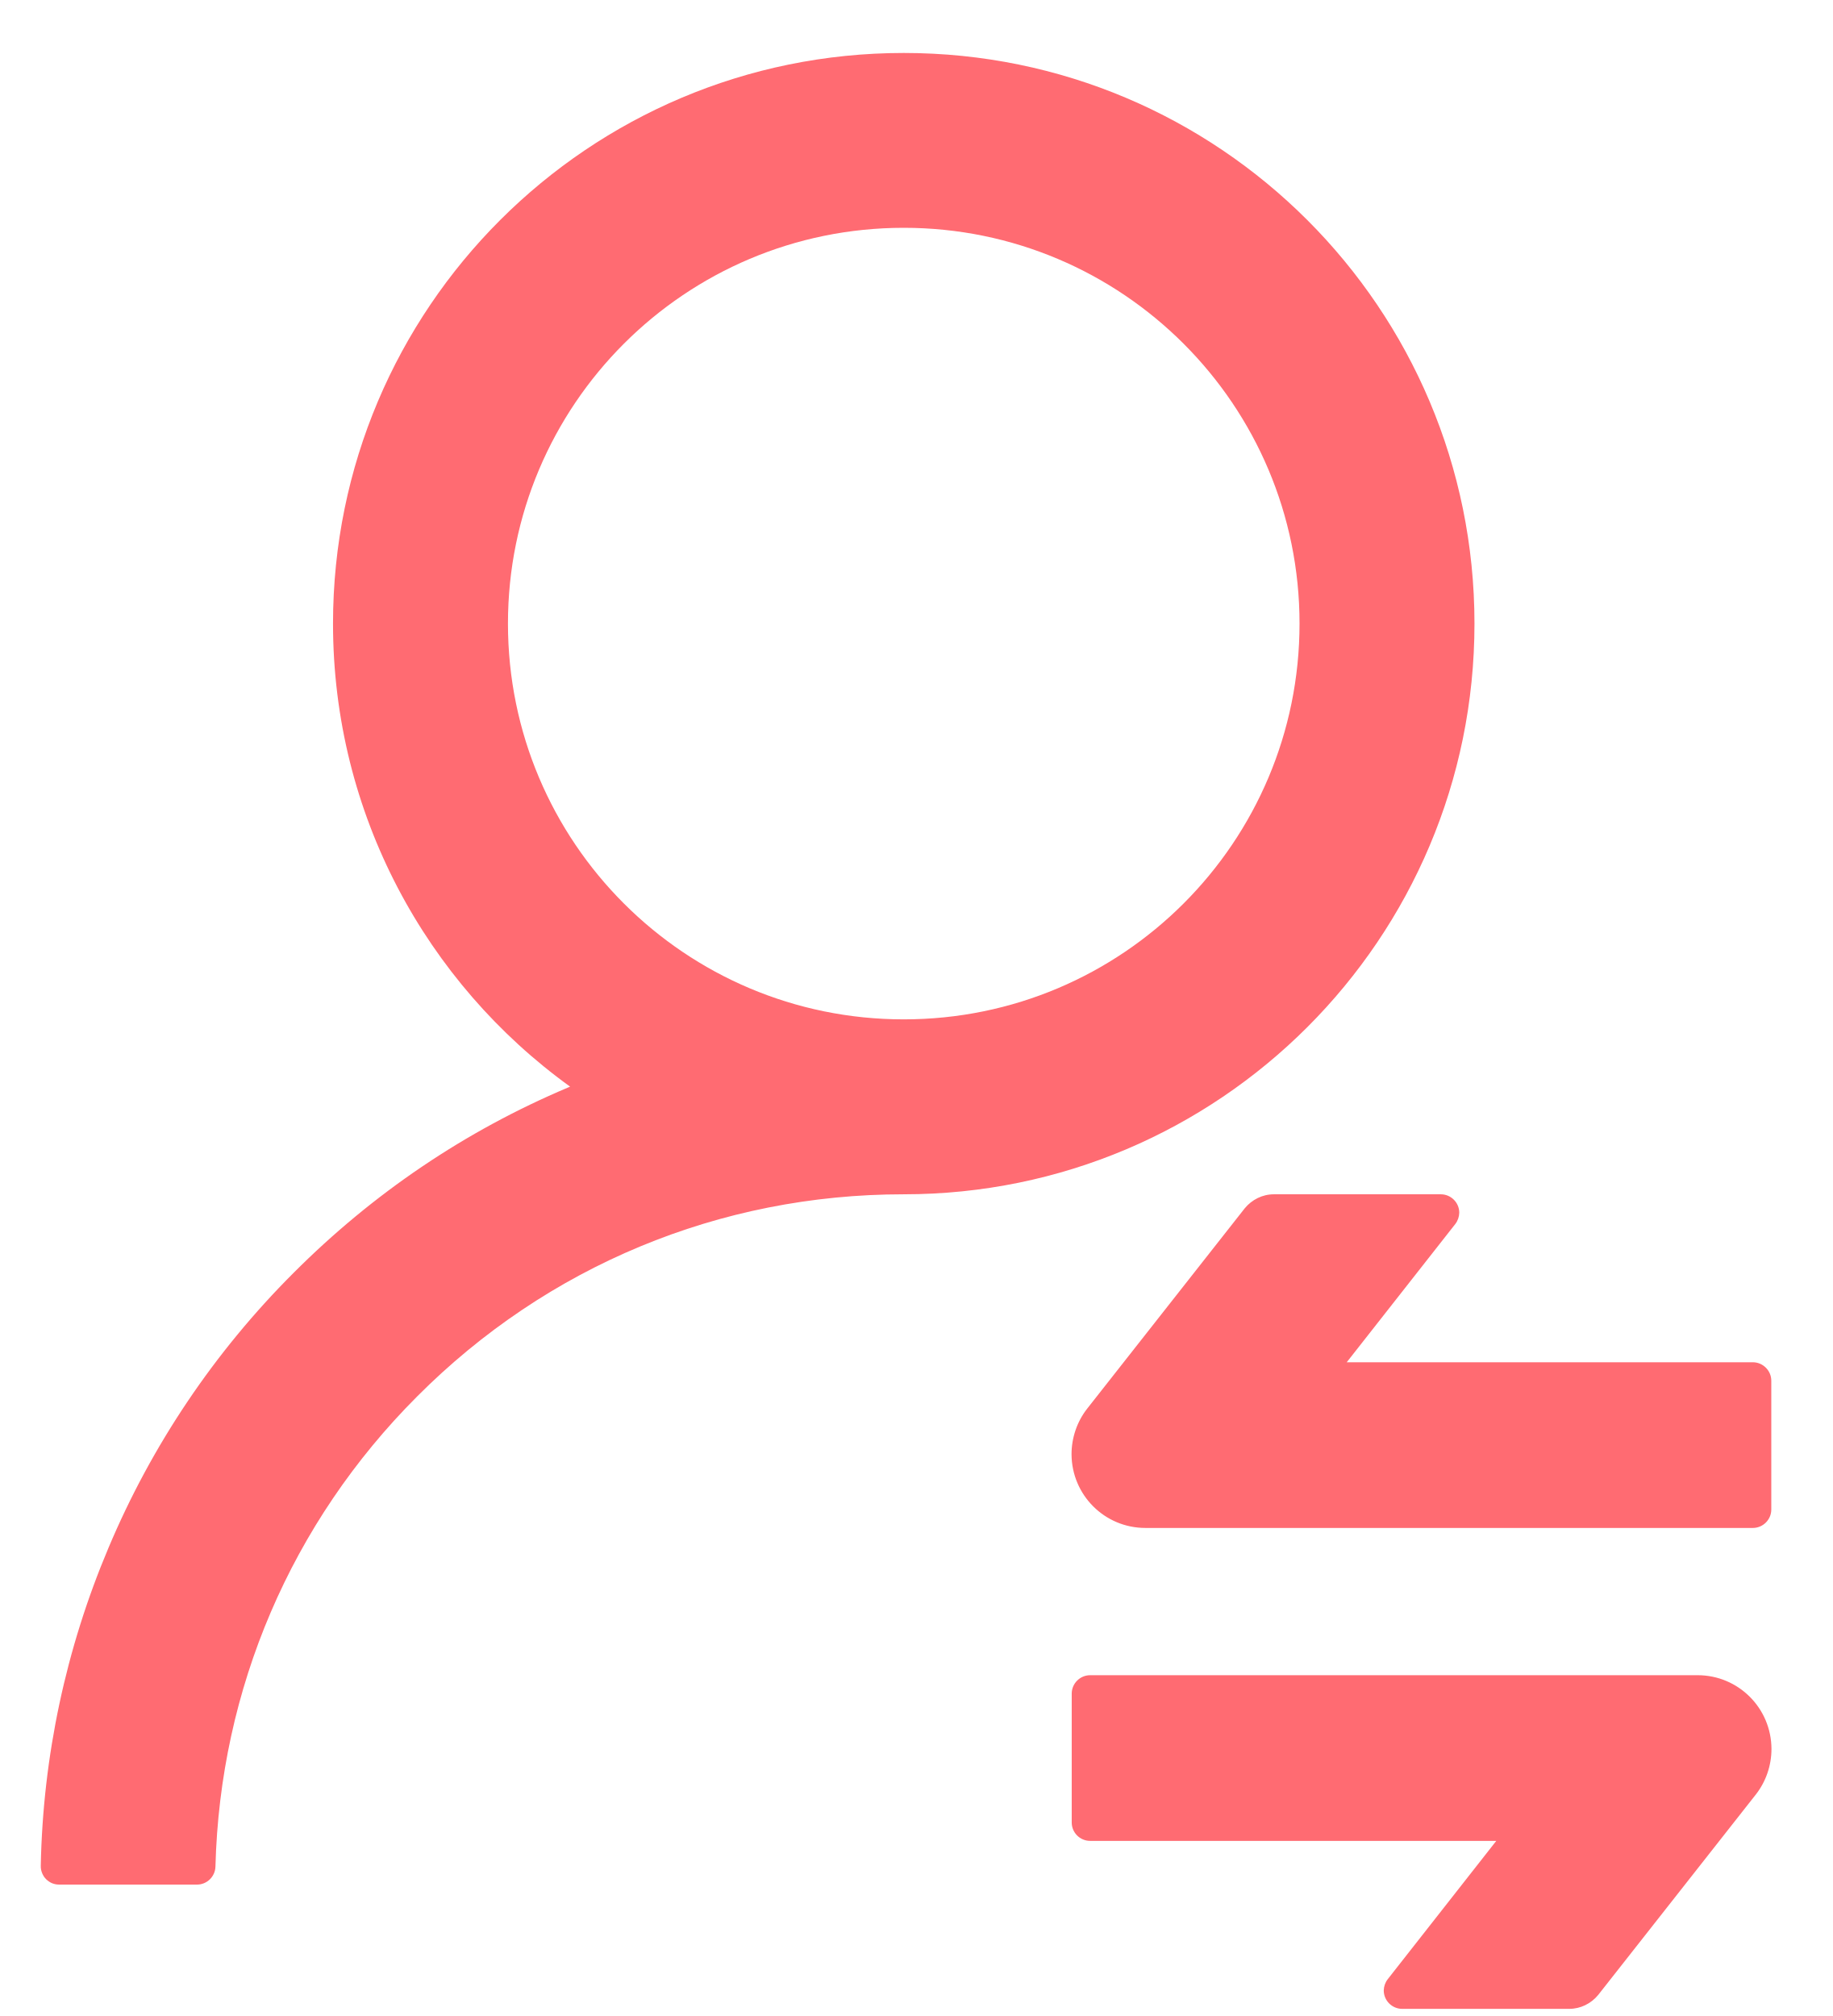
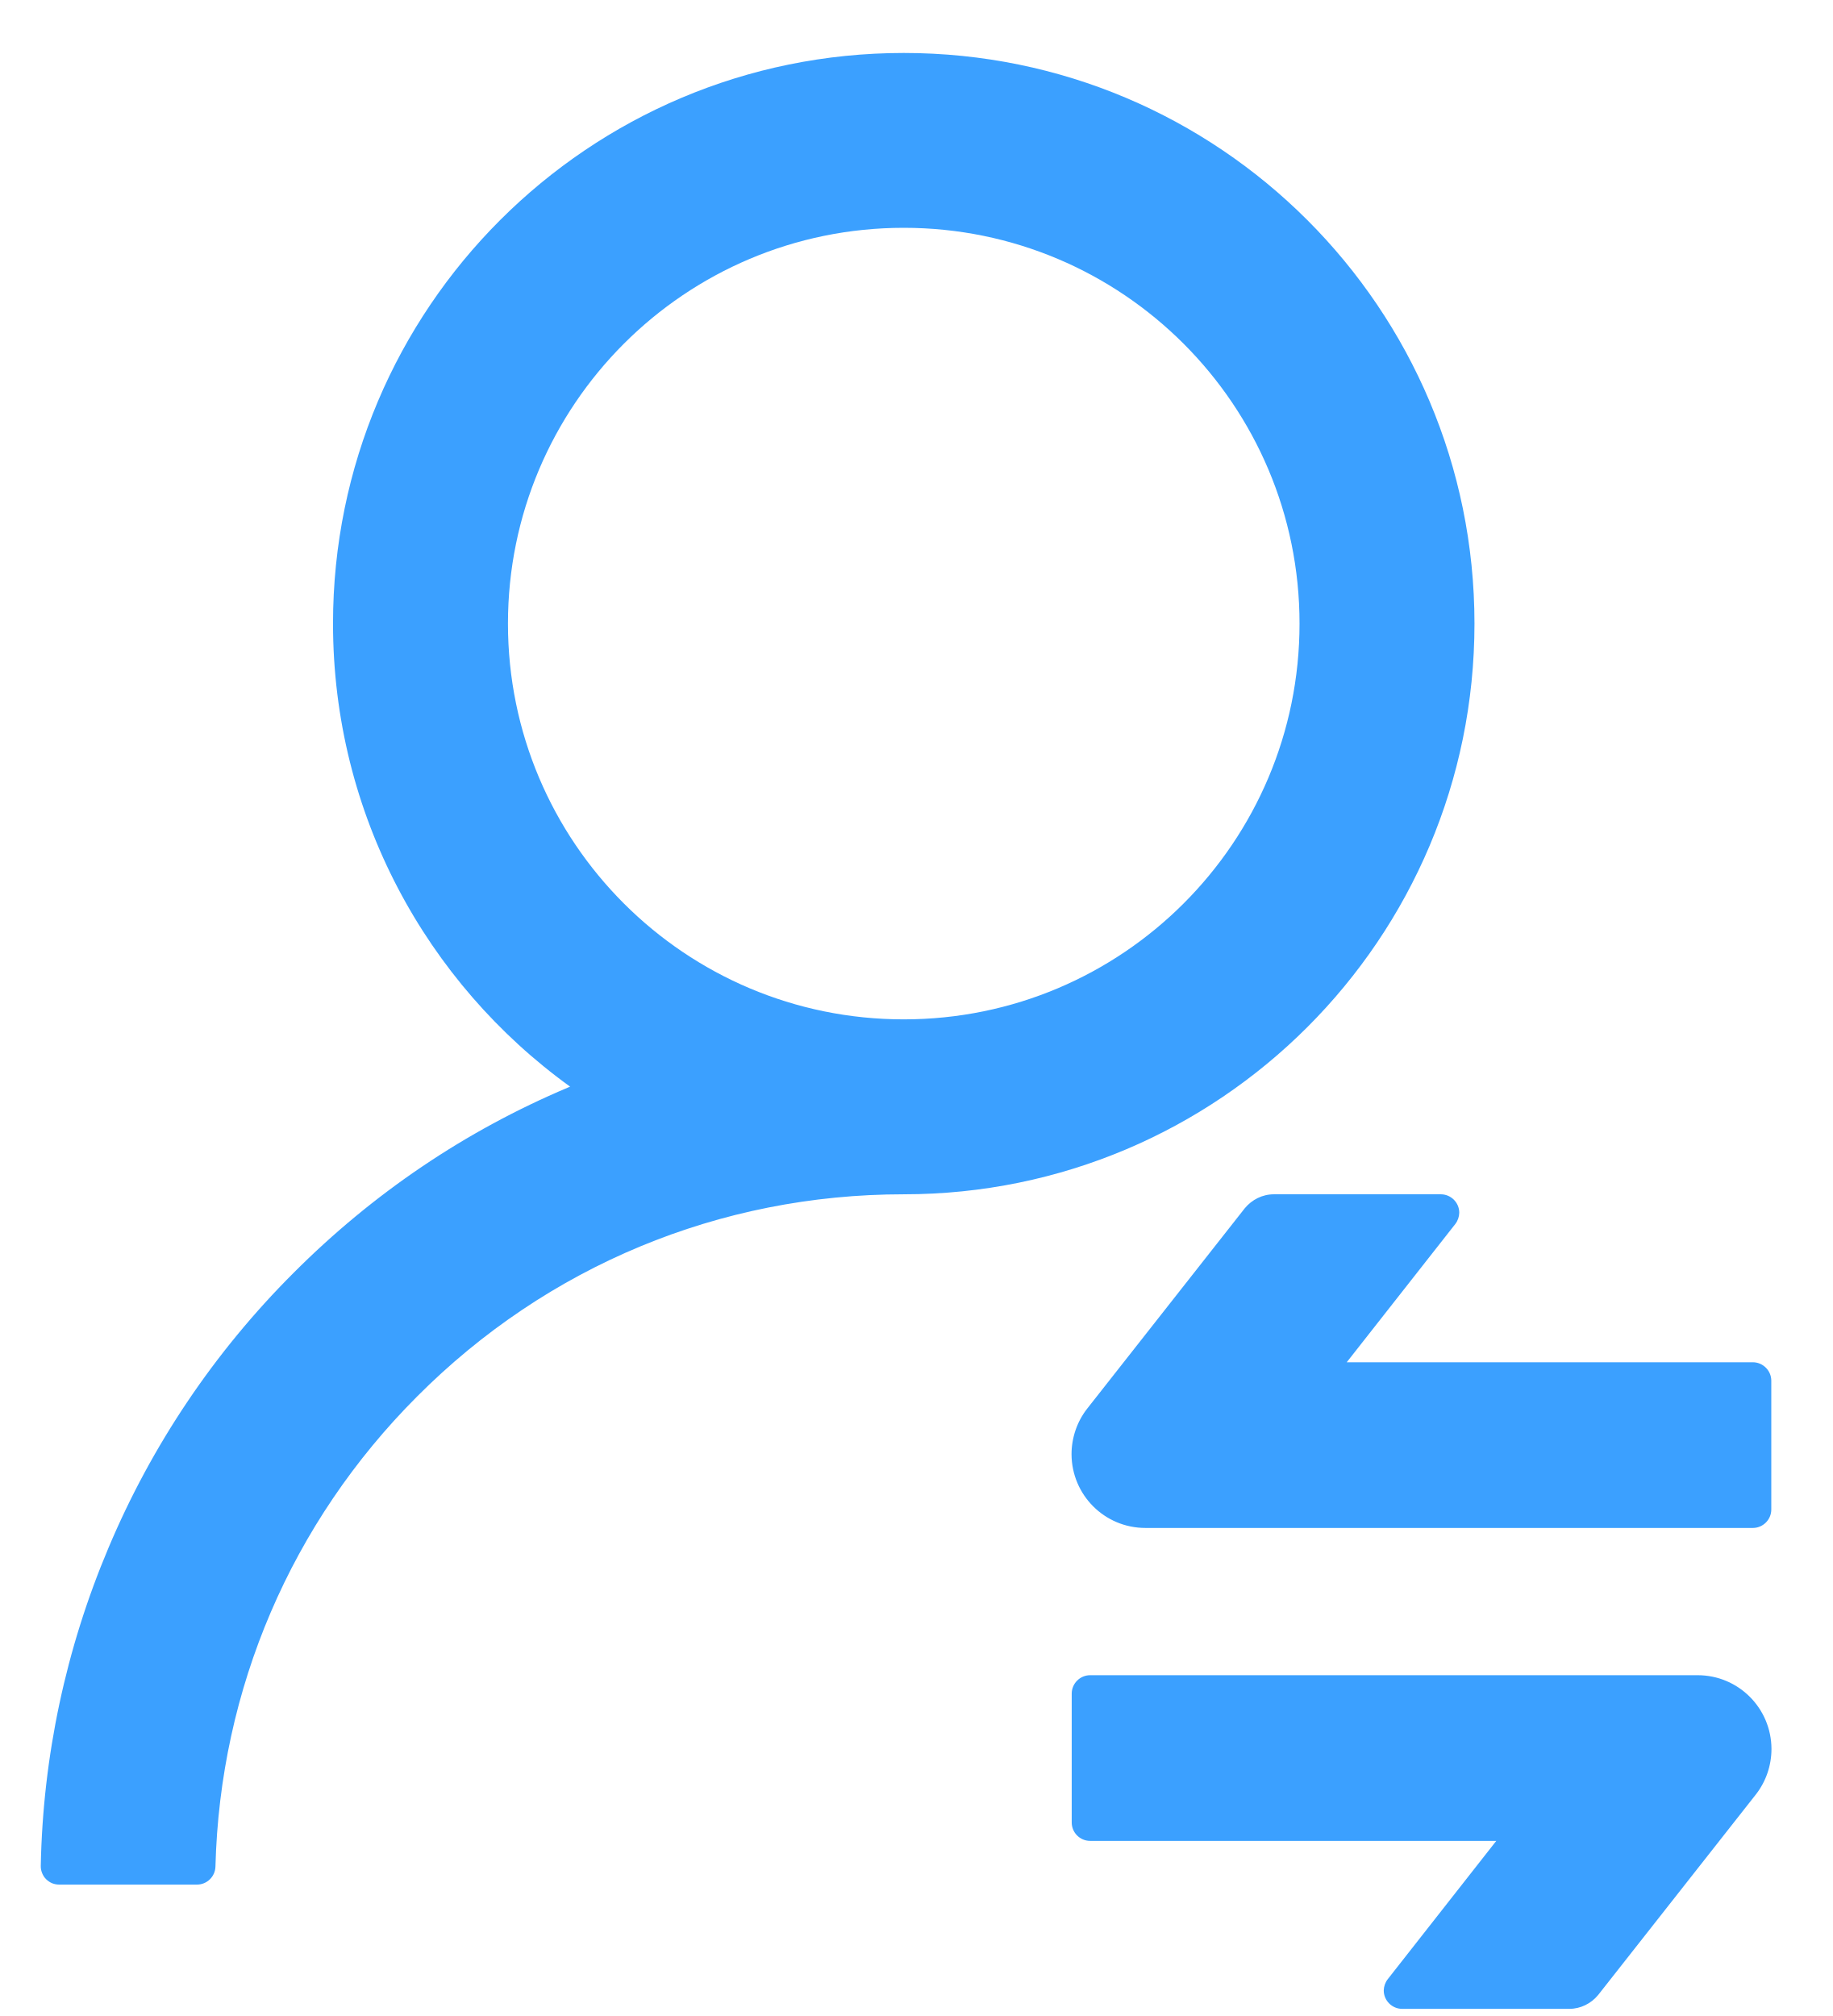
<svg xmlns="http://www.w3.org/2000/svg" width="20" height="22" viewBox="0 0 20 22" fill="none">
-   <path d="M16.09 6.805C16.09 3.365 13.302 0.578 9.862 0.578C6.422 0.578 3.634 3.365 3.634 6.805C3.634 8.884 4.654 10.728 6.221 11.858C6.211 11.863 6.203 11.865 6.198 11.868C5.076 12.342 4.069 13.023 3.202 13.892C2.341 14.752 1.655 15.771 1.183 16.893C0.719 17.991 0.468 19.168 0.445 20.36C0.444 20.387 0.449 20.414 0.459 20.439C0.469 20.464 0.483 20.487 0.502 20.506C0.521 20.525 0.543 20.54 0.568 20.551C0.593 20.561 0.619 20.566 0.646 20.566H2.15C2.258 20.566 2.348 20.479 2.351 20.37C2.401 18.432 3.177 16.616 4.551 15.24C5.97 13.816 7.853 13.033 9.862 13.033C13.302 13.033 16.09 10.245 16.09 6.805ZM9.862 11.124C7.476 11.124 5.543 9.191 5.543 6.805C5.543 4.42 7.476 2.486 9.862 2.486C12.248 2.486 14.181 4.42 14.181 6.805C14.181 9.191 12.248 11.124 9.862 11.124ZM12.499 16.674H19.128C19.238 16.674 19.329 16.584 19.329 16.473V15.067C19.329 14.957 19.238 14.866 19.128 14.866H14.696L15.881 13.357C15.908 13.322 15.923 13.278 15.924 13.234C15.924 13.123 15.833 13.033 15.723 13.033H13.9C13.777 13.033 13.661 13.091 13.583 13.186L11.863 15.373C11.753 15.514 11.693 15.69 11.693 15.87C11.695 16.315 12.054 16.674 12.499 16.674ZM18.525 18.281H11.896C11.785 18.281 11.695 18.372 11.695 18.482V19.888C11.695 19.999 11.785 20.089 11.896 20.089H16.328L15.143 21.599C15.116 21.634 15.101 21.677 15.1 21.721C15.1 21.832 15.191 21.922 15.301 21.922H17.124C17.247 21.922 17.363 21.865 17.441 21.769L19.161 19.582C19.271 19.441 19.331 19.266 19.331 19.085C19.329 18.64 18.97 18.281 18.525 18.281Z" fill="#FF6B72" />
+   <path d="M16.09 6.805C16.09 3.365 13.302 0.578 9.862 0.578C6.422 0.578 3.634 3.365 3.634 6.805C3.634 8.884 4.654 10.728 6.221 11.858C6.211 11.863 6.203 11.865 6.198 11.868C5.076 12.342 4.069 13.023 3.202 13.892C2.341 14.752 1.655 15.771 1.183 16.893C0.719 17.991 0.468 19.168 0.445 20.36C0.444 20.387 0.449 20.414 0.459 20.439C0.469 20.464 0.483 20.487 0.502 20.506C0.521 20.525 0.543 20.54 0.568 20.551C0.593 20.561 0.619 20.566 0.646 20.566H2.15C2.258 20.566 2.348 20.479 2.351 20.37C2.401 18.432 3.177 16.616 4.551 15.24C5.97 13.816 7.853 13.033 9.862 13.033C13.302 13.033 16.09 10.245 16.09 6.805ZM9.862 11.124C7.476 11.124 5.543 9.191 5.543 6.805C5.543 4.42 7.476 2.486 9.862 2.486C12.248 2.486 14.181 4.42 14.181 6.805C14.181 9.191 12.248 11.124 9.862 11.124ZM12.499 16.674H19.128C19.238 16.674 19.329 16.584 19.329 16.473V15.067C19.329 14.957 19.238 14.866 19.128 14.866H14.696L15.881 13.357C15.908 13.322 15.923 13.278 15.924 13.234C15.924 13.123 15.833 13.033 15.723 13.033H13.9C13.777 13.033 13.661 13.091 13.583 13.186L11.863 15.373C11.753 15.514 11.693 15.69 11.693 15.87C11.695 16.315 12.054 16.674 12.499 16.674ZM18.525 18.281H11.896C11.785 18.281 11.695 18.372 11.695 18.482V19.888C11.695 19.999 11.785 20.089 11.896 20.089H16.328L15.143 21.599C15.116 21.634 15.101 21.677 15.1 21.721C15.1 21.832 15.191 21.922 15.301 21.922H17.124C17.247 21.922 17.363 21.865 17.441 21.769L19.161 19.582C19.271 19.441 19.331 19.266 19.331 19.085C19.329 18.64 18.97 18.281 18.525 18.281Z" fill="#3ba0ff" />
</svg>
